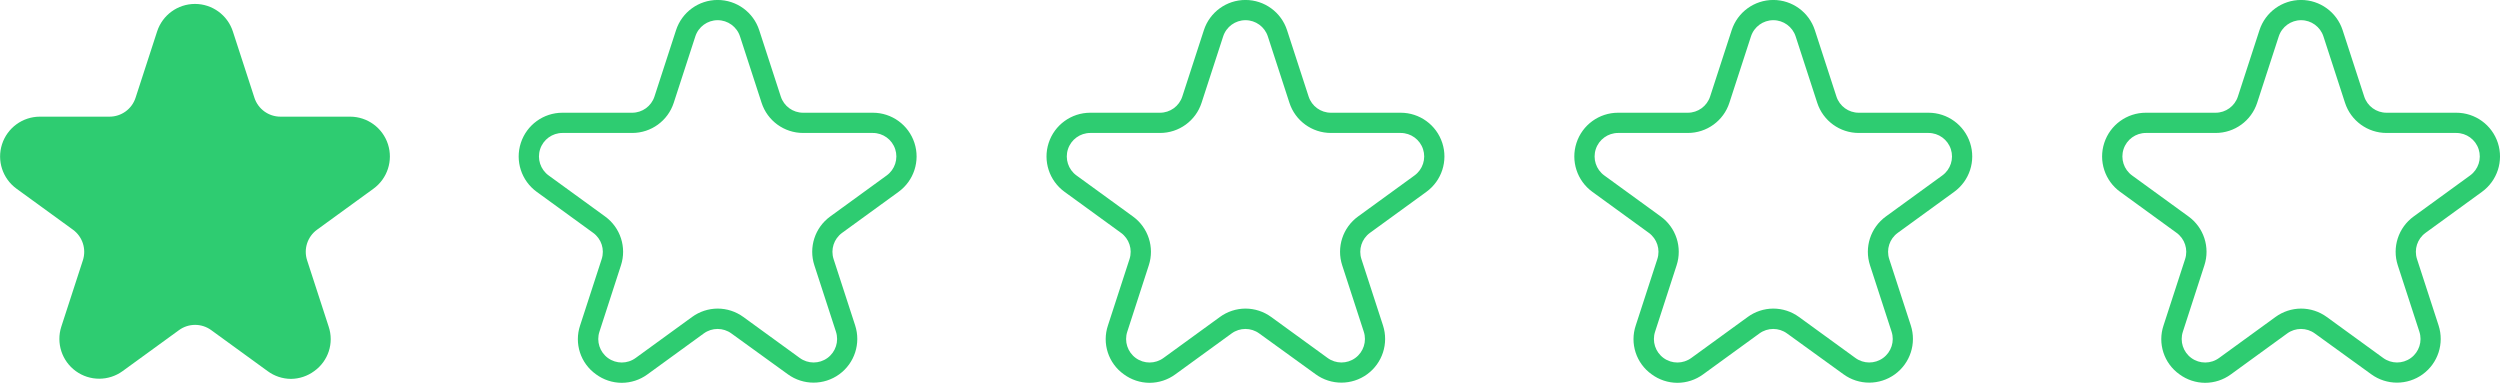
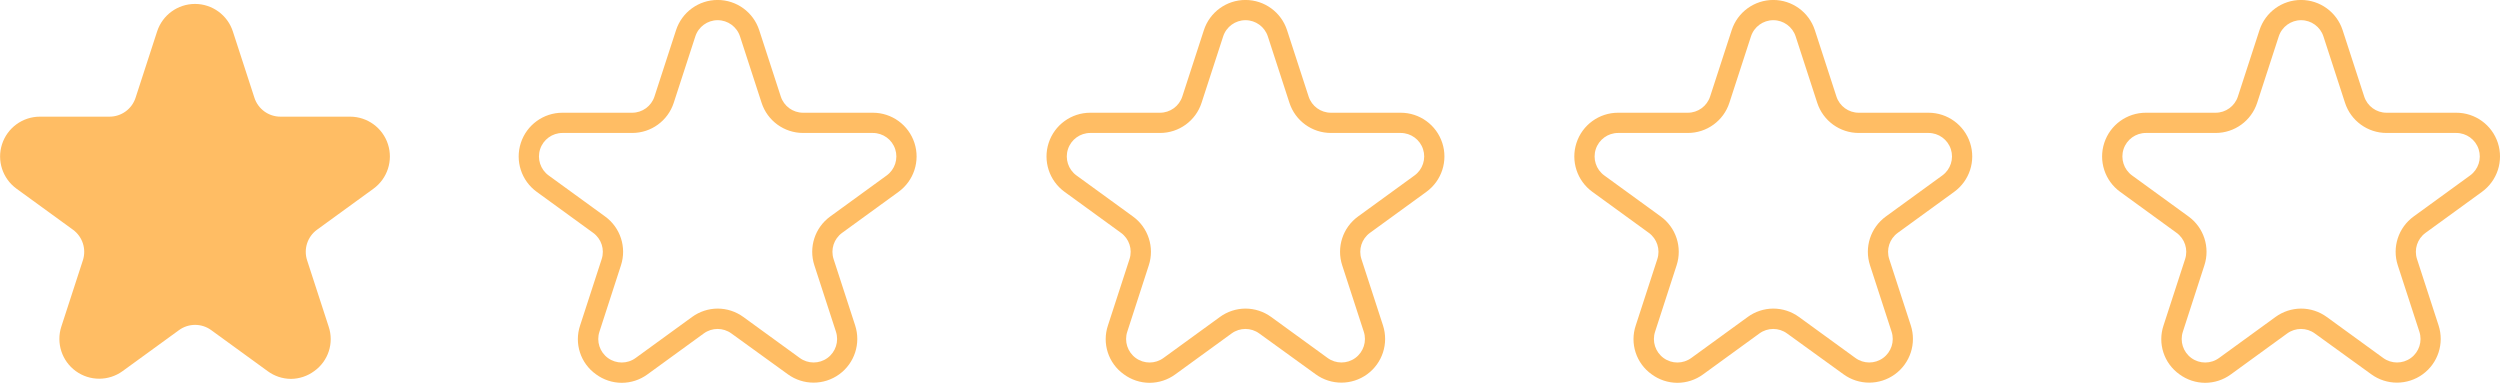
<svg xmlns="http://www.w3.org/2000/svg" width="96.626" height="14.796" viewBox="0 0 96.626 14.796">
  <g id="_1.0_1.4" data-name="1.0~1.4" transform="translate(-83.852 -207.837)">
-     <path id="パス_184" data-name="パス 184" d="M374.477,603.392a1.533,1.533,0,0,1-.9-.3l-2.18-1.584a1.056,1.056,0,0,0-1.246,0l-2.18,1.584a1.539,1.539,0,0,1-2.368-1.72l.833-2.562a1.058,1.058,0,0,0-.385-1.185l-2.18-1.584a1.539,1.539,0,0,1,.9-2.784h2.694a1.057,1.057,0,0,0,1.008-.732l.833-2.562a1.539,1.539,0,0,1,2.927,0l.833,2.562a1.057,1.057,0,0,0,1.008.732h2.694a1.539,1.539,0,0,1,.9,2.784l-2.18,1.584a1.058,1.058,0,0,0-.385,1.185l.833,2.562a1.516,1.516,0,0,1-.559,1.72,1.534,1.534,0,0,1-.9.3Z" transform="translate(-279.381 -380.911)" fill="#2ecc71" />
+     <path id="パス_184" data-name="パス 184" d="M374.477,603.392a1.533,1.533,0,0,1-.9-.3l-2.18-1.584a1.056,1.056,0,0,0-1.246,0l-2.18,1.584a1.539,1.539,0,0,1-2.368-1.72l.833-2.562a1.058,1.058,0,0,0-.385-1.185l-2.18-1.584a1.539,1.539,0,0,1,.9-2.784h2.694a1.057,1.057,0,0,0,1.008-.732l.833-2.562a1.539,1.539,0,0,1,2.927,0l.833,2.562a1.057,1.057,0,0,0,1.008.732h2.694a1.539,1.539,0,0,1,.9,2.784l-2.18,1.584a1.058,1.058,0,0,0-.385,1.185l.833,2.562a1.516,1.516,0,0,1-.559,1.72,1.534,1.534,0,0,1-.9.3Z" transform="translate(-279.381 -380.911)" fill="#FFBD64" />
    <g id="グループ_66" data-name="グループ 66" transform="translate(-68.155)">
-       <path id="パス_188" data-name="パス 188" d="M592.86,603.308a1.685,1.685,0,0,1-.993-.329,1.665,1.665,0,0,1-.614-1.89l.833-2.562a.906.906,0,0,0-.33-1.016l-2.18-1.584a1.69,1.69,0,0,1,.993-3.058h2.694a.906.906,0,0,0,.864-.628l.833-2.562a1.69,1.69,0,0,1,3.215,0l.833,2.562a.906.906,0,0,0,.864.628h2.694a1.69,1.69,0,0,1,.994,3.058l-2.18,1.584a.906.906,0,0,0-.33,1.016l.833,2.562a1.69,1.69,0,0,1-2.6,1.89L597.1,601.4a.906.906,0,0,0-1.068,0l-2.18,1.584A1.685,1.685,0,0,1,592.86,603.308Zm3.707-2.869a1.687,1.687,0,0,1,.993.323l2.18,1.584a.908.908,0,0,0,1.4-1.016l-.833-2.562a1.686,1.686,0,0,1,.614-1.89l2.18-1.584a.908.908,0,0,0-.534-1.643h-2.694a1.686,1.686,0,0,1-1.607-1.168l-.833-2.562a.908.908,0,0,0-1.728,0l-.833,2.562a1.686,1.686,0,0,1-1.607,1.168h-2.694a.908.908,0,0,0-.534,1.643l2.18,1.584a1.686,1.686,0,0,1,.614,1.89L592,601.331a.908.908,0,0,0,1.4,1.016l2.18-1.584A1.688,1.688,0,0,1,596.567,600.439Z" transform="translate(-416.824 -380.675)" fill="#2ecc71" />
+       <path id="パス_188" data-name="パス 188" d="M592.86,603.308a1.685,1.685,0,0,1-.993-.329,1.665,1.665,0,0,1-.614-1.89l.833-2.562a.906.906,0,0,0-.33-1.016l-2.18-1.584a1.69,1.69,0,0,1,.993-3.058h2.694a.906.906,0,0,0,.864-.628l.833-2.562a1.69,1.69,0,0,1,3.215,0l.833,2.562a.906.906,0,0,0,.864.628h2.694a1.69,1.69,0,0,1,.994,3.058l-2.18,1.584a.906.906,0,0,0-.33,1.016l.833,2.562a1.69,1.69,0,0,1-2.6,1.89L597.1,601.4a.906.906,0,0,0-1.068,0l-2.18,1.584A1.685,1.685,0,0,1,592.86,603.308Zm3.707-2.869a1.687,1.687,0,0,1,.993.323l2.18,1.584a.908.908,0,0,0,1.4-1.016l-.833-2.562a1.686,1.686,0,0,1,.614-1.89l2.18-1.584a.908.908,0,0,0-.534-1.643h-2.694a1.686,1.686,0,0,1-1.607-1.168l-.833-2.562a.908.908,0,0,0-1.728,0l-.833,2.562a1.686,1.686,0,0,1-1.607,1.168h-2.694a.908.908,0,0,0-.534,1.643l2.18,1.584a1.686,1.686,0,0,1,.614,1.89L592,601.331a.908.908,0,0,0,1.4,1.016l2.18-1.584A1.688,1.688,0,0,1,596.567,600.439Z" transform="translate(-416.824 -380.675)" fill="#FFBD64" />
    </g>
    <g id="グループ_67" data-name="グループ 67" transform="translate(-47.754)">
-       <path id="パス_188-2" data-name="パス 188" d="M592.86,603.308a1.685,1.685,0,0,1-.993-.329,1.665,1.665,0,0,1-.614-1.89l.833-2.562a.906.906,0,0,0-.33-1.016l-2.18-1.584a1.69,1.69,0,0,1,.993-3.058h2.694a.906.906,0,0,0,.864-.628l.833-2.562a1.69,1.69,0,0,1,3.215,0l.833,2.562a.906.906,0,0,0,.864.628h2.694a1.69,1.69,0,0,1,.994,3.058l-2.18,1.584a.906.906,0,0,0-.33,1.016l.833,2.562a1.69,1.69,0,0,1-2.6,1.89L597.1,601.4a.906.906,0,0,0-1.068,0l-2.18,1.584A1.685,1.685,0,0,1,592.86,603.308Zm3.707-2.869a1.687,1.687,0,0,1,.993.323l2.18,1.584a.908.908,0,0,0,1.4-1.016l-.833-2.562a1.686,1.686,0,0,1,.614-1.89l2.18-1.584a.908.908,0,0,0-.534-1.643h-2.694a1.686,1.686,0,0,1-1.607-1.168l-.833-2.562a.908.908,0,0,0-1.728,0l-.833,2.562a1.686,1.686,0,0,1-1.607,1.168h-2.694a.908.908,0,0,0-.534,1.643l2.18,1.584a1.686,1.686,0,0,1,.614,1.89L592,601.331a.908.908,0,0,0,1.4,1.016l2.18-1.584A1.688,1.688,0,0,1,596.567,600.439Z" transform="translate(-416.824 -380.675)" fill="#2ecc71" />
+       <path id="パス_188-2" data-name="パス 188" d="M592.86,603.308a1.685,1.685,0,0,1-.993-.329,1.665,1.665,0,0,1-.614-1.89l.833-2.562a.906.906,0,0,0-.33-1.016l-2.18-1.584a1.69,1.69,0,0,1,.993-3.058h2.694a.906.906,0,0,0,.864-.628l.833-2.562a1.69,1.69,0,0,1,3.215,0l.833,2.562a.906.906,0,0,0,.864.628h2.694a1.69,1.69,0,0,1,.994,3.058l-2.18,1.584a.906.906,0,0,0-.33,1.016l.833,2.562a1.69,1.69,0,0,1-2.6,1.89L597.1,601.4a.906.906,0,0,0-1.068,0l-2.18,1.584A1.685,1.685,0,0,1,592.86,603.308Zm3.707-2.869a1.687,1.687,0,0,1,.993.323l2.18,1.584a.908.908,0,0,0,1.4-1.016l-.833-2.562a1.686,1.686,0,0,1,.614-1.89l2.18-1.584a.908.908,0,0,0-.534-1.643h-2.694a1.686,1.686,0,0,1-1.607-1.168l-.833-2.562a.908.908,0,0,0-1.728,0l-.833,2.562a1.686,1.686,0,0,1-1.607,1.168h-2.694a.908.908,0,0,0-.534,1.643l2.18,1.584a1.686,1.686,0,0,1,.614,1.89L592,601.331a.908.908,0,0,0,1.4,1.016l2.18-1.584A1.688,1.688,0,0,1,596.567,600.439Z" transform="translate(-416.824 -380.675)" fill="#FFBD64" />
    </g>
    <g id="グループ_68" data-name="グループ 68" transform="translate(-27.354)">
-       <path id="パス_188-3" data-name="パス 188" d="M592.86,603.308a1.685,1.685,0,0,1-.993-.329,1.665,1.665,0,0,1-.614-1.89l.833-2.562a.906.906,0,0,0-.33-1.016l-2.18-1.584a1.69,1.69,0,0,1,.993-3.058h2.694a.906.906,0,0,0,.864-.628l.833-2.562a1.69,1.69,0,0,1,3.215,0l.833,2.562a.906.906,0,0,0,.864.628h2.694a1.69,1.69,0,0,1,.994,3.058l-2.18,1.584a.906.906,0,0,0-.33,1.016l.833,2.562a1.69,1.69,0,0,1-2.6,1.89L597.1,601.4a.906.906,0,0,0-1.068,0l-2.18,1.584A1.685,1.685,0,0,1,592.86,603.308Zm3.707-2.869a1.687,1.687,0,0,1,.993.323l2.18,1.584a.908.908,0,0,0,1.4-1.016l-.833-2.562a1.686,1.686,0,0,1,.614-1.89l2.18-1.584a.908.908,0,0,0-.534-1.643h-2.694a1.686,1.686,0,0,1-1.607-1.168l-.833-2.562a.908.908,0,0,0-1.728,0l-.833,2.562a1.686,1.686,0,0,1-1.607,1.168h-2.694a.908.908,0,0,0-.534,1.643l2.18,1.584a1.686,1.686,0,0,1,.614,1.89L592,601.331a.908.908,0,0,0,1.4,1.016l2.18-1.584A1.688,1.688,0,0,1,596.567,600.439Z" transform="translate(-416.824 -380.675)" fill="#2ecc71" />
+       <path id="パス_188-3" data-name="パス 188" d="M592.86,603.308a1.685,1.685,0,0,1-.993-.329,1.665,1.665,0,0,1-.614-1.89l.833-2.562a.906.906,0,0,0-.33-1.016l-2.18-1.584a1.69,1.69,0,0,1,.993-3.058h2.694a.906.906,0,0,0,.864-.628l.833-2.562a1.69,1.69,0,0,1,3.215,0l.833,2.562a.906.906,0,0,0,.864.628h2.694a1.69,1.69,0,0,1,.994,3.058l-2.18,1.584a.906.906,0,0,0-.33,1.016l.833,2.562a1.69,1.69,0,0,1-2.6,1.89L597.1,601.4a.906.906,0,0,0-1.068,0l-2.18,1.584A1.685,1.685,0,0,1,592.86,603.308Zm3.707-2.869a1.687,1.687,0,0,1,.993.323l2.18,1.584a.908.908,0,0,0,1.4-1.016l-.833-2.562a1.686,1.686,0,0,1,.614-1.89l2.18-1.584a.908.908,0,0,0-.534-1.643h-2.694a1.686,1.686,0,0,1-1.607-1.168l-.833-2.562a.908.908,0,0,0-1.728,0l-.833,2.562a1.686,1.686,0,0,1-1.607,1.168h-2.694a.908.908,0,0,0-.534,1.643l2.18,1.584a1.686,1.686,0,0,1,.614,1.89L592,601.331a.908.908,0,0,0,1.4,1.016l2.18-1.584A1.688,1.688,0,0,1,596.567,600.439Z" transform="translate(-416.824 -380.675)" fill="#FFBD64" />
    </g>
    <g id="グループ_69" data-name="グループ 69" transform="translate(-6.955)">
-       <path id="パス_188-4" data-name="パス 188" d="M592.86,603.308a1.685,1.685,0,0,1-.993-.329,1.665,1.665,0,0,1-.614-1.89l.833-2.562a.906.906,0,0,0-.33-1.016l-2.18-1.584a1.69,1.69,0,0,1,.993-3.058h2.694a.906.906,0,0,0,.864-.628l.833-2.562a1.69,1.69,0,0,1,3.215,0l.833,2.562a.906.906,0,0,0,.864.628h2.694a1.69,1.69,0,0,1,.994,3.058l-2.18,1.584a.906.906,0,0,0-.33,1.016l.833,2.562a1.69,1.69,0,0,1-2.6,1.89L597.1,601.4a.906.906,0,0,0-1.068,0l-2.18,1.584A1.685,1.685,0,0,1,592.86,603.308Zm3.707-2.869a1.687,1.687,0,0,1,.993.323l2.18,1.584a.908.908,0,0,0,1.4-1.016l-.833-2.562a1.686,1.686,0,0,1,.614-1.89l2.18-1.584a.908.908,0,0,0-.534-1.643h-2.694a1.686,1.686,0,0,1-1.607-1.168l-.833-2.562a.908.908,0,0,0-1.728,0l-.833,2.562a1.686,1.686,0,0,1-1.607,1.168h-2.694a.908.908,0,0,0-.534,1.643l2.18,1.584a1.686,1.686,0,0,1,.614,1.89L592,601.331a.908.908,0,0,0,1.4,1.016l2.18-1.584A1.688,1.688,0,0,1,596.567,600.439Z" transform="translate(-416.824 -380.675)" fill="#2ecc71" />
+       <path id="パス_188-4" data-name="パス 188" d="M592.86,603.308a1.685,1.685,0,0,1-.993-.329,1.665,1.665,0,0,1-.614-1.89l.833-2.562a.906.906,0,0,0-.33-1.016l-2.18-1.584a1.69,1.69,0,0,1,.993-3.058h2.694a.906.906,0,0,0,.864-.628l.833-2.562a1.69,1.69,0,0,1,3.215,0l.833,2.562a.906.906,0,0,0,.864.628h2.694a1.69,1.69,0,0,1,.994,3.058l-2.18,1.584a.906.906,0,0,0-.33,1.016l.833,2.562a1.69,1.69,0,0,1-2.6,1.89L597.1,601.4a.906.906,0,0,0-1.068,0l-2.18,1.584A1.685,1.685,0,0,1,592.86,603.308Zm3.707-2.869a1.687,1.687,0,0,1,.993.323l2.18,1.584a.908.908,0,0,0,1.4-1.016l-.833-2.562a1.686,1.686,0,0,1,.614-1.89l2.18-1.584a.908.908,0,0,0-.534-1.643h-2.694a1.686,1.686,0,0,1-1.607-1.168l-.833-2.562a.908.908,0,0,0-1.728,0l-.833,2.562a1.686,1.686,0,0,1-1.607,1.168h-2.694a.908.908,0,0,0-.534,1.643l2.18,1.584a1.686,1.686,0,0,1,.614,1.89L592,601.331a.908.908,0,0,0,1.4,1.016l2.18-1.584A1.688,1.688,0,0,1,596.567,600.439Z" transform="translate(-416.824 -380.675)" fill="#FFBD64" />
    </g>
  </g>
</svg>
